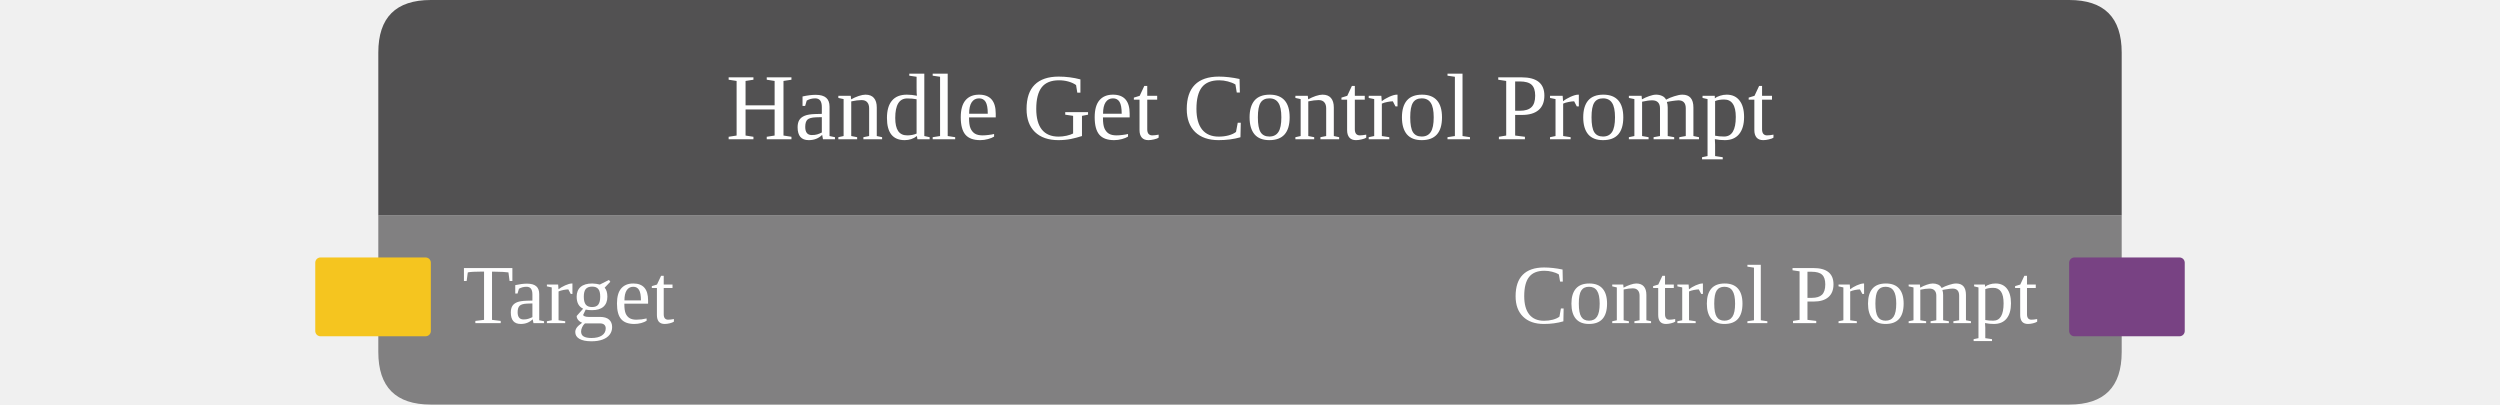
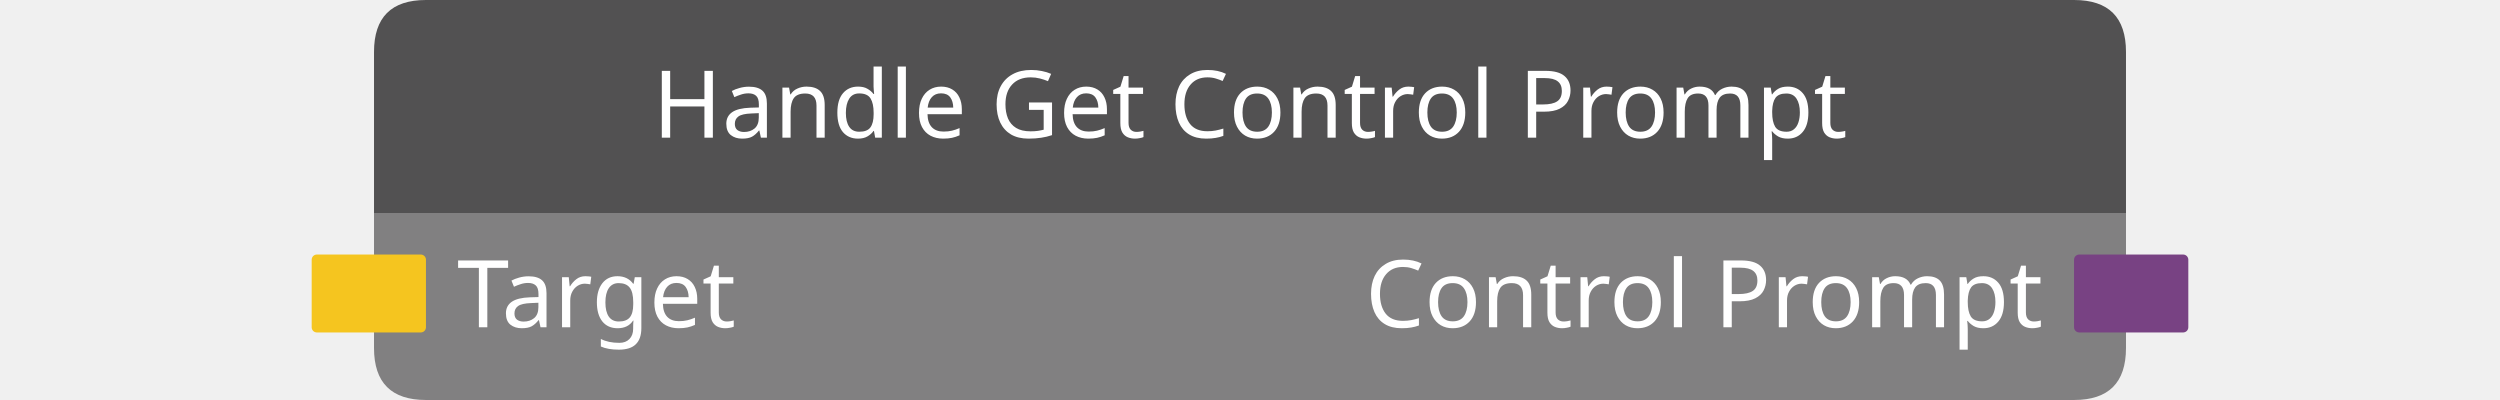
- <svg xmlns="http://www.w3.org/2000/svg" width="475.8" height="77" viewbox="0 0 475.8 77">
-   <path fill="#818081" d="M72, 41 v26 q0,10,10,10 h311.8 q10,0,10,-10 v-26 h331.8" />
+ <svg xmlns="http://www.w3.org/2000/svg" width="481.266" height="77" viewbox="0 0 481.266 77">
+   <defs>
+     <style>.ubuntu {font-family: 'Ubuntu', sans-serif;}</style>
+   </defs>
+   <path fill="#818081" d="M72, 41 v26 q0,10,10,10 h317.266 q10,0,10,-10 v-26 h337.266" />
  <rect x="60" y="49" width="22" height="15" rx="1" fill="#F5C51F" />
-   <text x="88" y="61.5" fill="white" text-anchor="start" font-size="medium" class="uwuntu">Target</text>
-   <rect x="393.8" y="49" width="22" height="15" rx="1" fill="#784283" />
-   <text x="387.8" y="61.5" fill="white" text-anchor="end" font-size="medium" class="uwuntu">Control Prompt</text>
-   <path d="M72, 41 v-31 q0,-10,10,-10 h311.8 q10,0,10,10 v31 h-331.8" fill="#525152" />
-   <text x="237.9" y="26.5" fill="white" text-anchor="middle" font-size="18px" class="uwuntu">Handle Get Control Prompt</text>
+   <text x="88" y="63" fill="white" text-anchor="start" font-size="18px" class="ubuntu">Target</text>
+   <rect x="399.266" y="49" width="22" height="15" rx="1" fill="#784283" />
+   <text x="393.266" y="63" fill="white" text-anchor="end" font-size="18px" class="ubuntu">Control Prompt</text>
+   <path d="M72, 41 v-31 q0,-10,10,-10 h317.266 q10,0,10,10 v31 h-337.266" fill="#525152" />
+   <text text-anchor="middle" fill="white" font-size="18px" x="240.633" y="26.5" class="ubuntu">Handle Get Control Prompt</text>
</svg>
